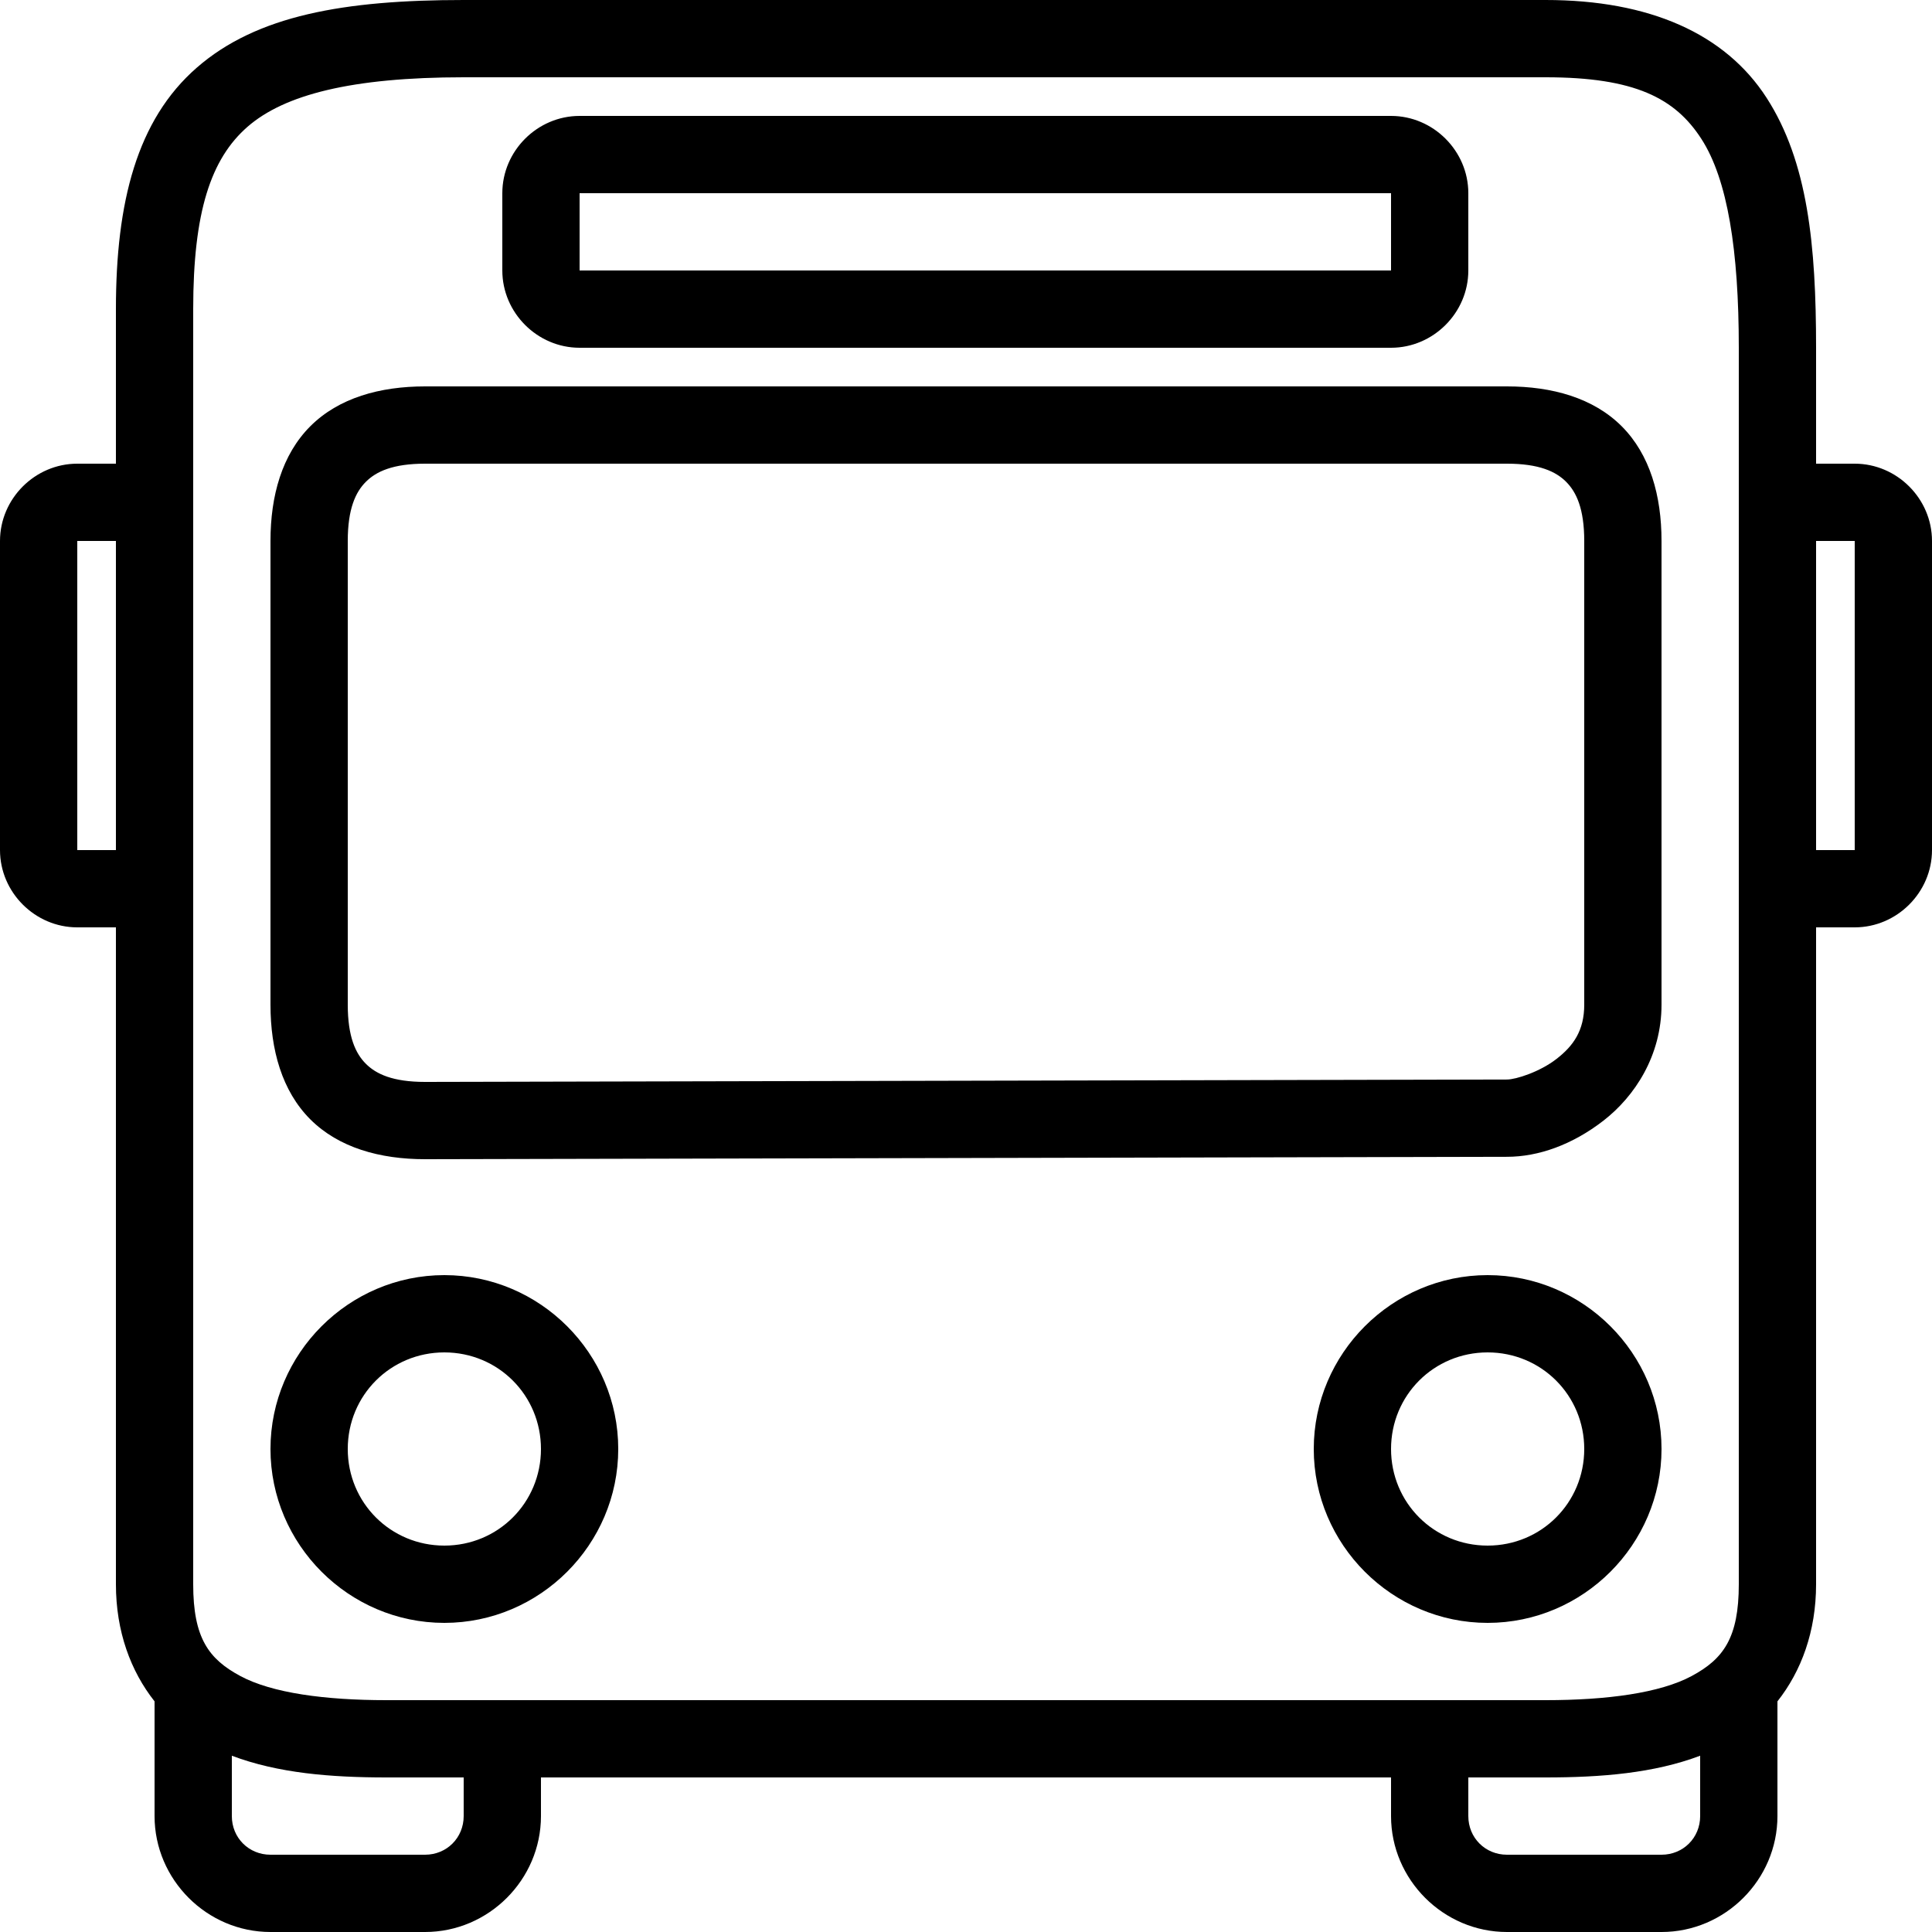
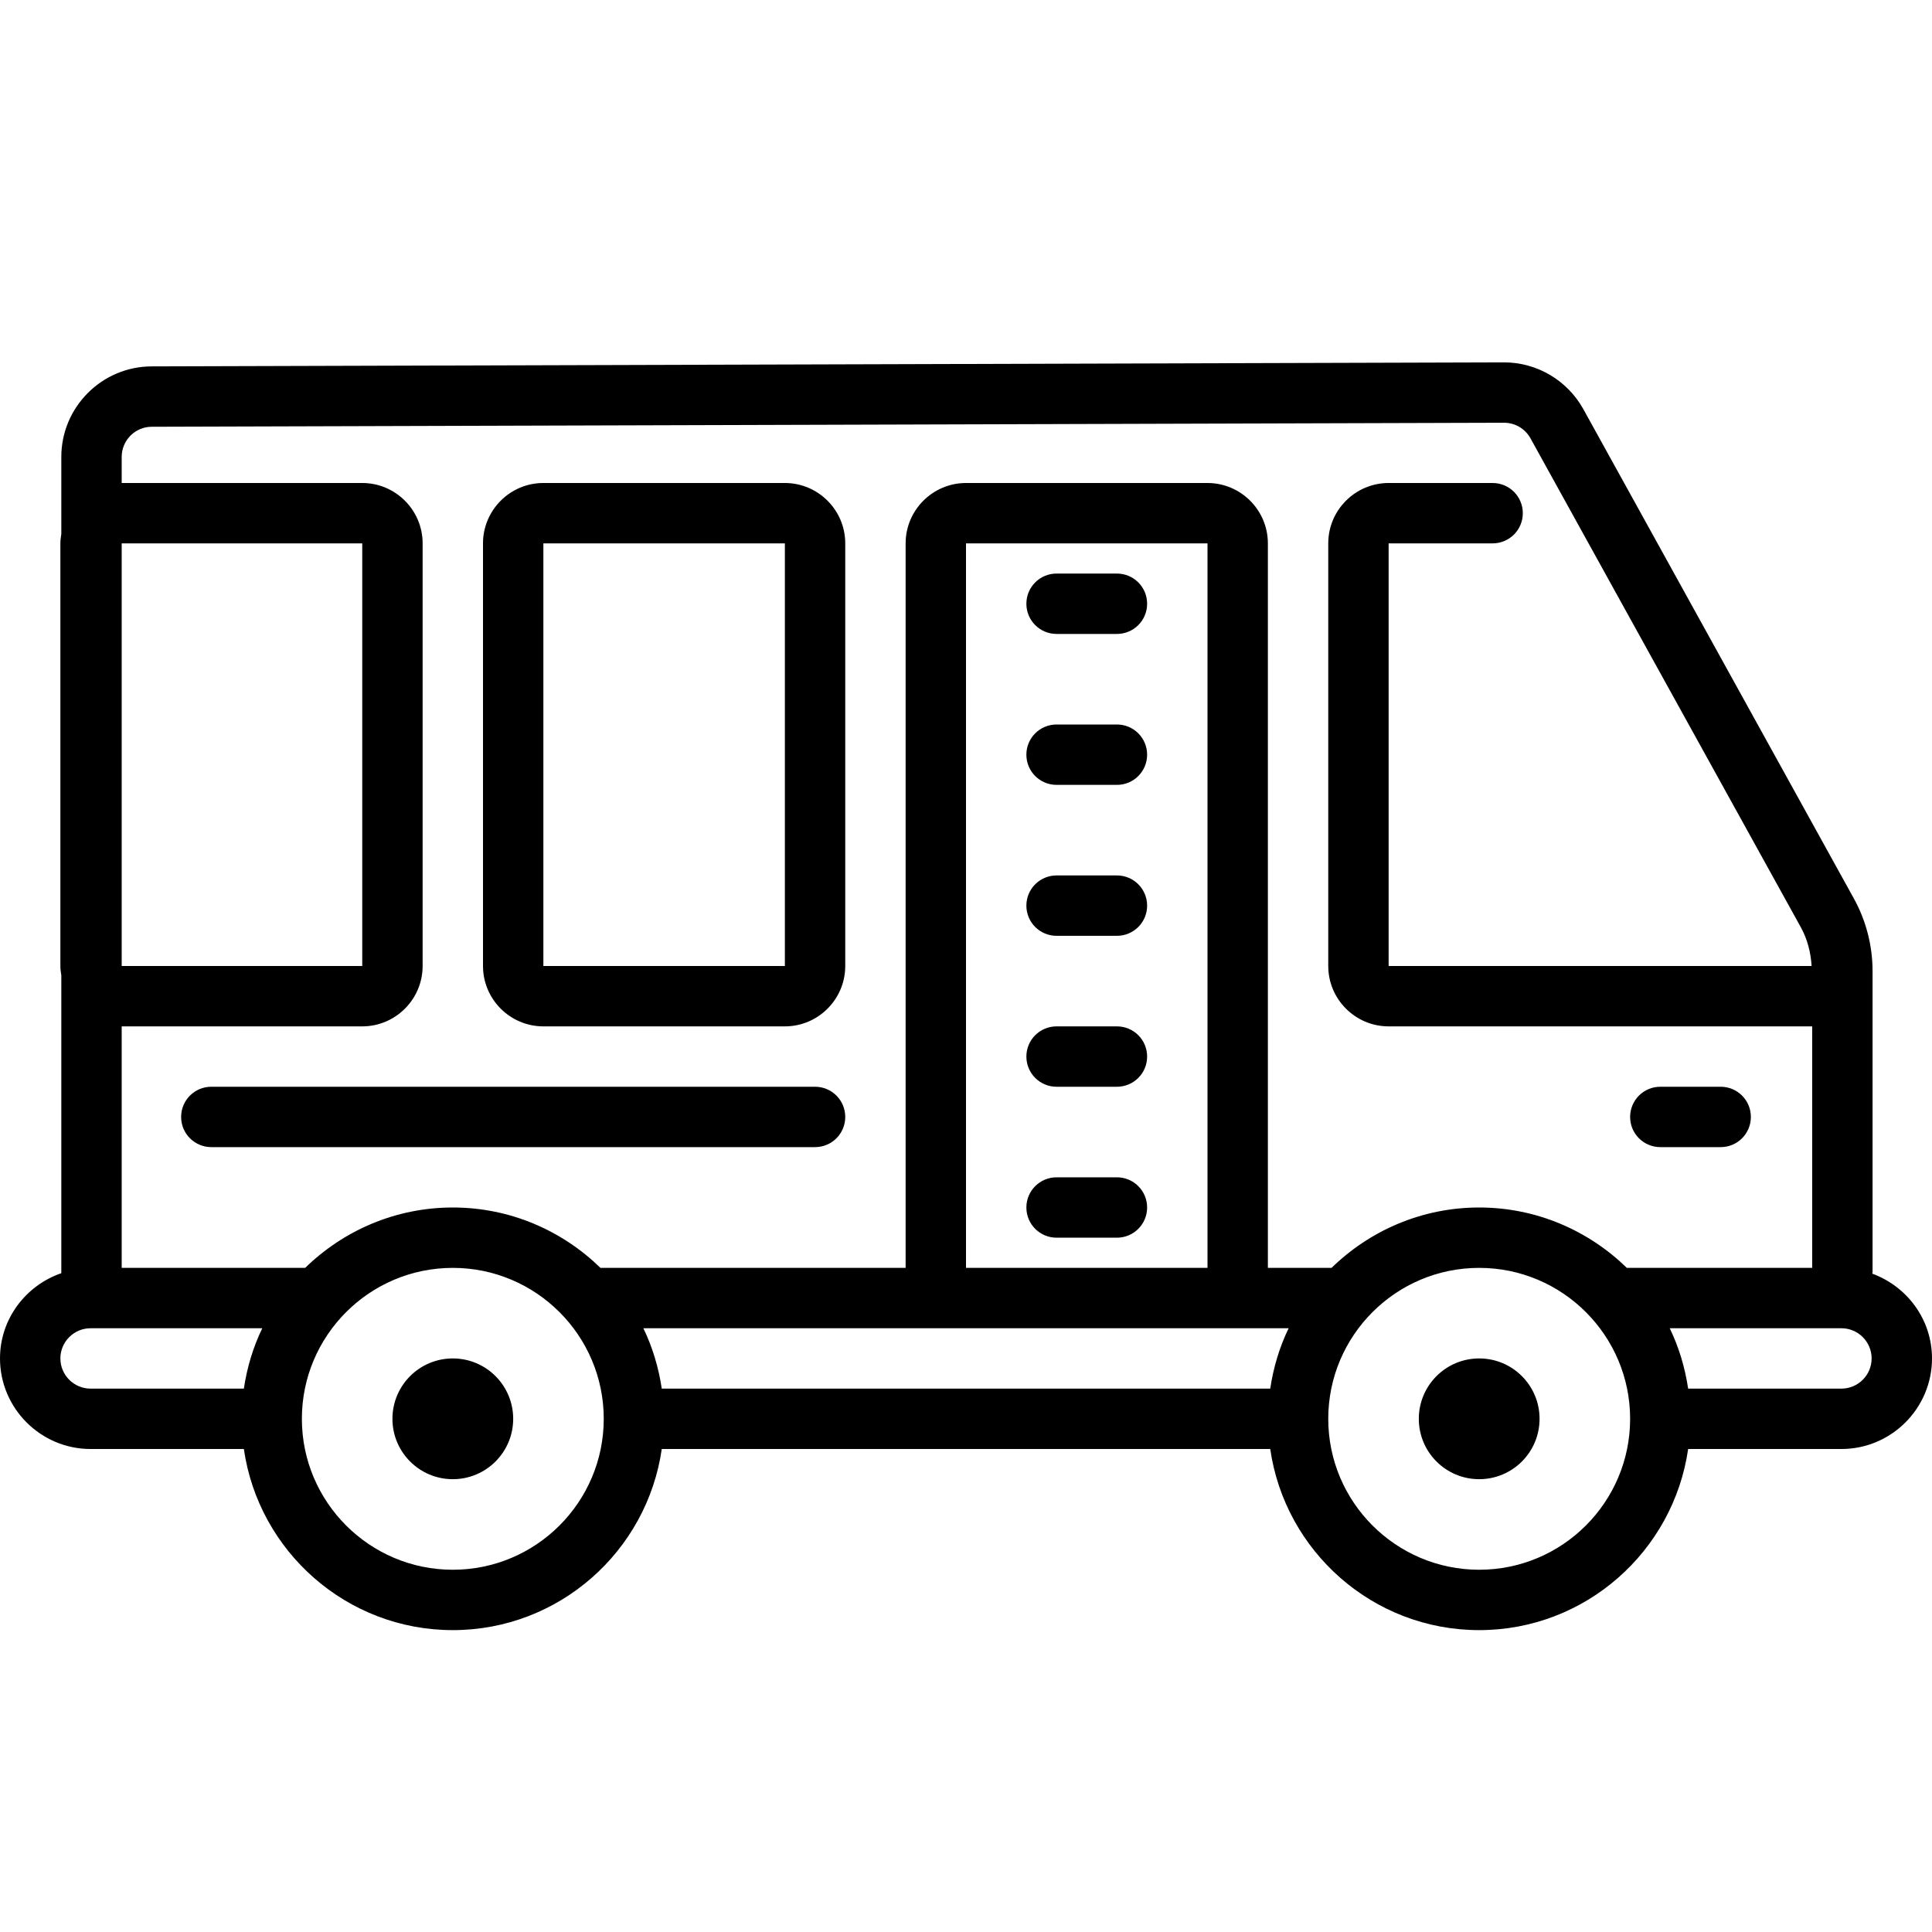
- <svg xmlns="http://www.w3.org/2000/svg" viewBox="0 0 50 50" version="1.1">
+ <svg xmlns="http://www.w3.org/2000/svg" viewBox="0 0 64 64" version="1.1">
  <g id="surface1">
-     <path style=" " d="M 12 0 C 8.906 0 6.645 0.398 5.094 1.75 C 3.543 3.102 3 5.23 3 8 L 3 12 L 2 12 C 0.906 12 0 12.906 0 14 L 0 22 C 0 23.094 0.906 24 2 24 L 3 24 L 3 41 C 3 42.223 3.383 43.25 4 44.031 L 4 47 C 4 48.645 5.355 50 7 50 L 11 50 C 12.645 50 14 48.645 14 47 L 14 46 L 36 46 L 36 47 C 36 48.645 37.355 50 39 50 L 43 50 C 44.645 50 46 48.645 46 47 L 46 44.031 C 46.617 43.25 47 42.223 47 41 L 47 24 L 48 24 C 49.094 24 50 23.094 50 22 L 50 14 C 50 12.906 49.094 12 48 12 L 47 12 L 47 9 C 47 6.355 46.789 4.191 45.719 2.531 C 44.648 0.871 42.688 0 40 0 Z M 12 2 L 40 2 C 42.312 2 43.352 2.543 44.031 3.594 C 44.711 4.645 45 6.484 45 9 L 45 41 C 45 42.387 44.602 42.934 43.781 43.375 C 42.961 43.816 41.586 44 40 44 L 10 44 C 8.414 44 7.039 43.816 6.219 43.375 C 5.398 42.934 5 42.387 5 41 L 5 8 C 5 5.484 5.457 4.109 6.406 3.281 C 7.355 2.453 9.094 2 12 2 Z M 15 3 C 13.906 3 13 3.906 13 5 L 13 7 C 13 8.094 13.906 9 15 9 L 36 9 C 37.094 9 38 8.094 38 7 L 38 5 C 38 3.906 37.094 3 36 3 Z M 15 5 L 36 5 L 36 7 L 15 7 Z M 11 10 C 9.832 10 8.766 10.297 8.031 11.031 C 7.297 11.766 7 12.832 7 14 L 7 26 C 7 27.168 7.297 28.234 8.031 28.969 C 8.766 29.703 9.832 30 11 30 L 39 29.938 C 39.816 29.938 40.695 29.625 41.5 29 C 42.305 28.375 43 27.324 43 26 L 43 14 C 43 12.832 42.703 11.766 41.969 11.031 C 41.234 10.297 40.168 10 39 10 Z M 11 12 L 39 12 C 39.832 12 40.266 12.203 40.531 12.469 C 40.797 12.734 41 13.168 41 14 L 41 26 C 41 26.676 40.715 27.07 40.281 27.406 C 39.848 27.742 39.23 27.938 39 27.938 L 11 28 C 10.168 28 9.734 27.797 9.469 27.531 C 9.203 27.266 9 26.832 9 26 L 9 14 C 9 13.168 9.203 12.734 9.469 12.469 C 9.734 12.203 10.168 12 11 12 Z M 2 14 L 3 14 L 3 22 L 2 22 Z M 47 14 L 48 14 L 48 22 L 47 22 Z M 11.5 33 C 9.027 33 7 35.027 7 37.5 C 7 39.973 9.027 42 11.5 42 C 13.973 42 16 39.973 16 37.5 C 16 35.027 13.973 33 11.5 33 Z M 38.5 33 C 36.027 33 34 35.027 34 37.5 C 34 39.973 36.027 42 38.5 42 C 40.973 42 43 39.973 43 37.5 C 43 35.027 40.973 33 38.5 33 Z M 11.5 35 C 12.891 35 14 36.109 14 37.5 C 14 38.891 12.891 40 11.5 40 C 10.109 40 9 38.891 9 37.5 C 9 36.109 10.109 35 11.5 35 Z M 38.5 35 C 39.891 35 41 36.109 41 37.5 C 41 38.891 39.891 40 38.5 40 C 37.109 40 36 38.891 36 37.5 C 36 36.109 37.109 35 38.5 35 Z M 6 45.438 C 7.199 45.891 8.566 46 10 46 L 12 46 L 12 47 C 12 47.562 11.562 48 11 48 L 7 48 C 6.438 48 6 47.562 6 47 Z M 44 45.438 L 44 47 C 44 47.562 43.562 48 43 48 L 39 48 C 38.438 48 38 47.562 38 47 L 38 46 L 40 46 C 41.434 46 42.801 45.891 44 45.438 Z " />
+     <path style=" " d="M 49.812 12.004 L 5.023 12.137 C 3.375 12.141 2.031 13.484 2.031 15.137 L 2.031 17.691 C 2.016 17.793 2 17.895 2 18 L 2 32 C 2 32.105 2.016 32.207 2.031 32.309 L 2.031 42.176 C 0.855 42.582 0 43.688 0 45 C 0 46.652 1.348 48 3 48 L 8.078 48 C 8.566 51.387 11.48 54 15 54 C 18.52 54 21.434 51.387 21.922 48 L 42.078 48 C 42.566 51.387 45.48 54 49 54 C 52.52 54 55.434 51.387 55.922 48 L 61 48 C 62.652 48 64 46.652 64 45 C 64 43.707 63.172 42.613 62.02 42.191 C 62.023 42.172 62.031 42.16 62.031 42.141 L 62.031 32.172 C 62.031 31.328 61.816 30.492 61.406 29.754 L 52.449 13.551 C 51.918 12.598 50.914 12.004 49.824 12.004 Z M 49.82 14.004 L 49.824 14.004 C 50.188 14.004 50.52 14.199 50.699 14.52 L 59.656 30.719 C 59.875 31.113 59.984 31.555 60.012 32 L 46 32 L 46 18 L 49.445 18 C 49.996 18 50.445 17.555 50.445 17 C 50.445 16.445 49.996 16 49.445 16 L 46 16 C 44.898 16 44 16.898 44 18 L 44 32 C 44 33.102 44.898 34 46 34 L 60.031 34 L 60.031 42 L 53.891 42 C 52.625 40.766 50.902 40 49 40 C 47.098 40 45.375 40.766 44.109 42 L 42 42 L 42 18 C 42 16.898 41.102 16 40 16 L 32 16 C 30.898 16 30 16.898 30 18 L 30 42 L 19.891 42 C 18.625 40.766 16.902 40 15 40 C 13.098 40 11.375 40.766 10.109 42 L 4.031 42 L 4.031 34 L 12 34 C 13.102 34 14 33.102 14 32 L 14 18 C 14 16.898 13.102 16 12 16 L 4.031 16 L 4.031 15.137 C 4.031 14.586 4.477 14.137 5.027 14.137 Z M 18 16 C 16.898 16 16 16.898 16 18 L 16 32 C 16 33.102 16.898 34 18 34 L 26 34 C 27.102 34 28 33.102 28 32 L 28 18 C 28 16.898 27.102 16 26 16 Z M 4.031 18 L 12 18 L 12 32 L 4.031 32 Z M 18 18 L 26 18 L 26 32 L 18 32 Z M 32 18 L 40 18 L 40 42 L 32 42 Z M 35 19 C 34.449 19 34 19.445 34 20 C 34 20.555 34.449 21 35 21 L 37 21 C 37.551 21 38 20.555 38 20 C 38 19.445 37.551 19 37 19 Z M 35 24 C 34.449 24 34 24.445 34 25 C 34 25.555 34.449 26 35 26 L 37 26 C 37.551 26 38 25.555 38 25 C 38 24.445 37.551 24 37 24 Z M 35 29 C 34.449 29 34 29.445 34 30 C 34 30.555 34.449 31 35 31 L 37 31 C 37.551 31 38 30.555 38 30 C 38 29.445 37.551 29 37 29 Z M 35 34 C 34.449 34 34 34.445 34 35 C 34 35.555 34.449 36 35 36 L 37 36 C 37.551 36 38 35.555 38 35 C 38 34.445 37.551 34 37 34 Z M 7 36 C 6.449 36 6 36.445 6 37 C 6 37.555 6.449 38 7 38 L 27 38 C 27.551 38 28 37.555 28 37 C 28 36.445 27.551 36 27 36 Z M 55 36 C 54.449 36 54 36.445 54 37 C 54 37.555 54.449 38 55 38 L 57 38 C 57.551 38 58 37.555 58 37 C 58 36.445 57.551 36 57 36 Z M 35 39 C 34.449 39 34 39.445 34 40 C 34 40.555 34.449 41 35 41 L 37 41 C 37.551 41 38 40.555 38 40 C 38 39.445 37.551 39 37 39 Z M 15 42 C 17.758 42 20 44.242 20 47 C 20 49.758 17.758 52 15 52 C 12.242 52 10 49.758 10 47 C 10 44.242 12.242 42 15 42 Z M 49 42 C 51.758 42 54 44.242 54 47 C 54 49.758 51.758 52 49 52 C 46.242 52 44 49.758 44 47 C 44 44.242 46.242 42 49 42 Z M 3 44 L 8.688 44 C 8.387 44.621 8.184 45.293 8.078 46 L 3 46 C 2.449 46 2 45.551 2 45 C 2 44.449 2.449 44 3 44 Z M 21.312 44 L 42.688 44 C 42.387 44.621 42.184 45.293 42.078 46 L 21.922 46 C 21.816 45.293 21.613 44.621 21.312 44 Z M 55.312 44 L 61 44 C 61.551 44 62 44.449 62 45 C 62 45.551 61.551 46 61 46 L 55.922 46 C 55.816 45.293 55.613 44.621 55.312 44 Z M 15 45 C 13.895 45 13 45.895 13 47 C 13 48.105 13.895 49 15 49 C 16.105 49 17 48.105 17 47 C 17 45.895 16.105 45 15 45 Z M 49 45 C 47.895 45 47 45.895 47 47 C 47 48.105 47.895 49 49 49 C 50.105 49 51 48.105 51 47 C 51 45.895 50.105 45 49 45 Z " />
  </g>
</svg>
